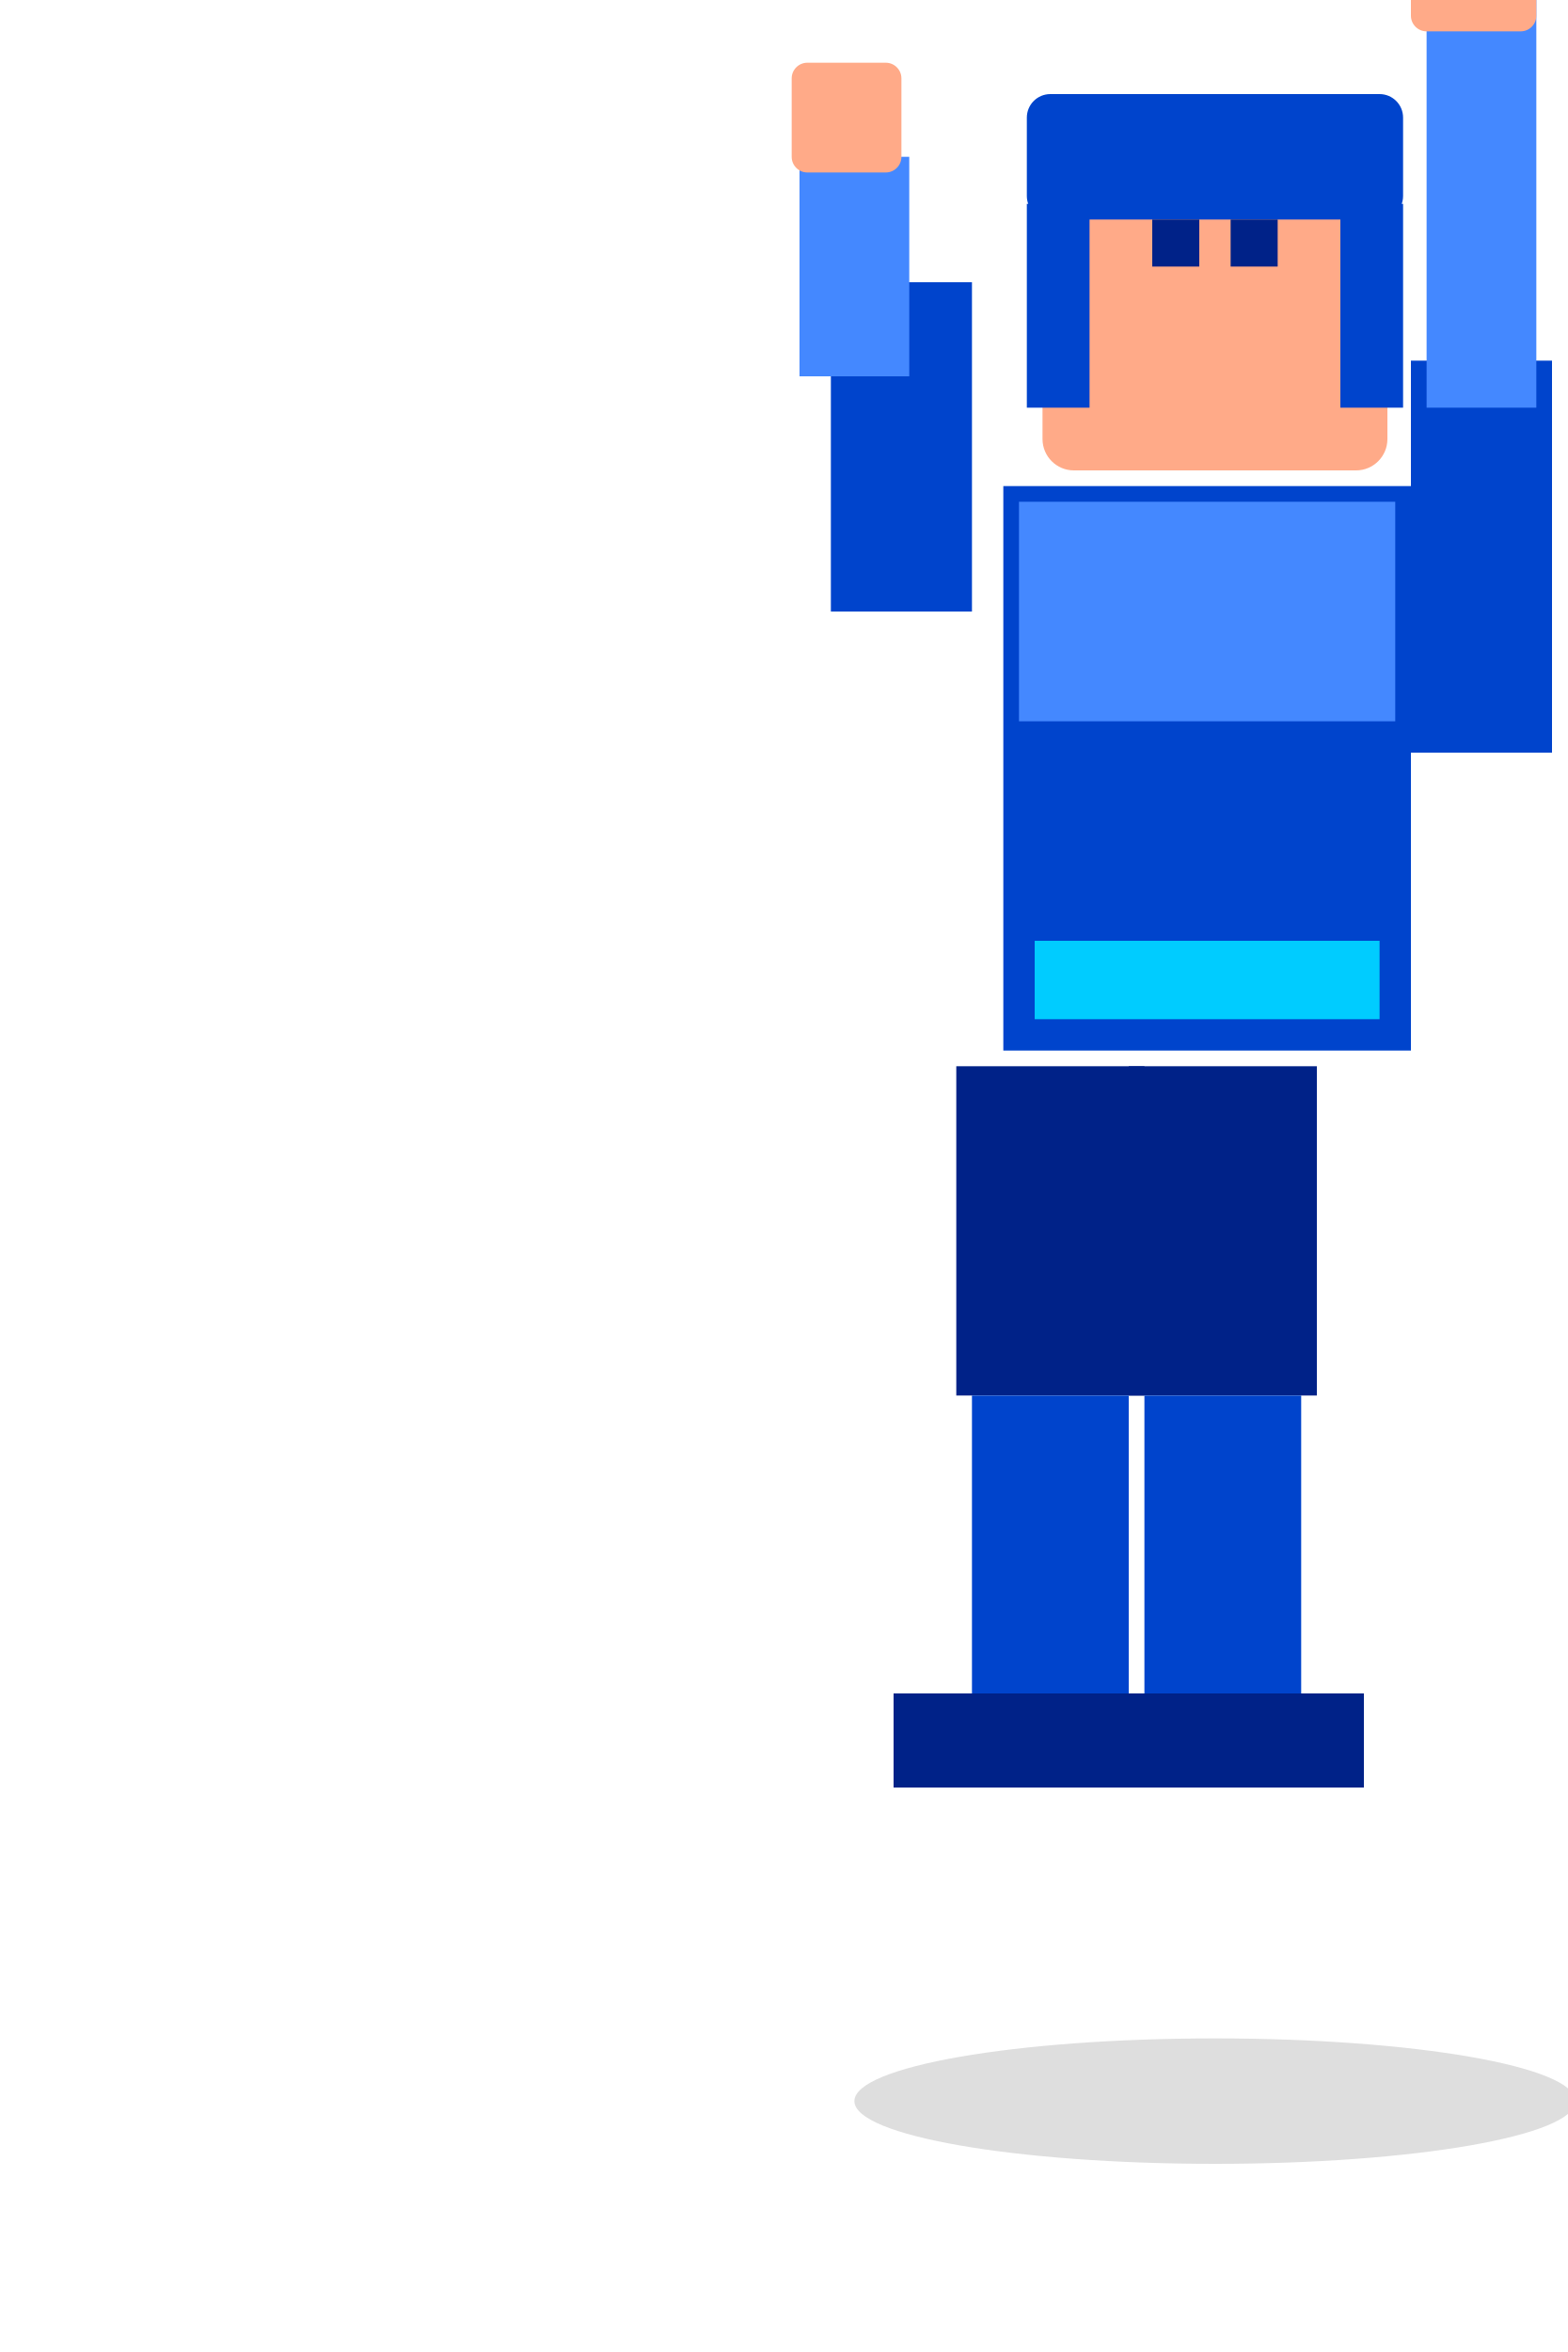
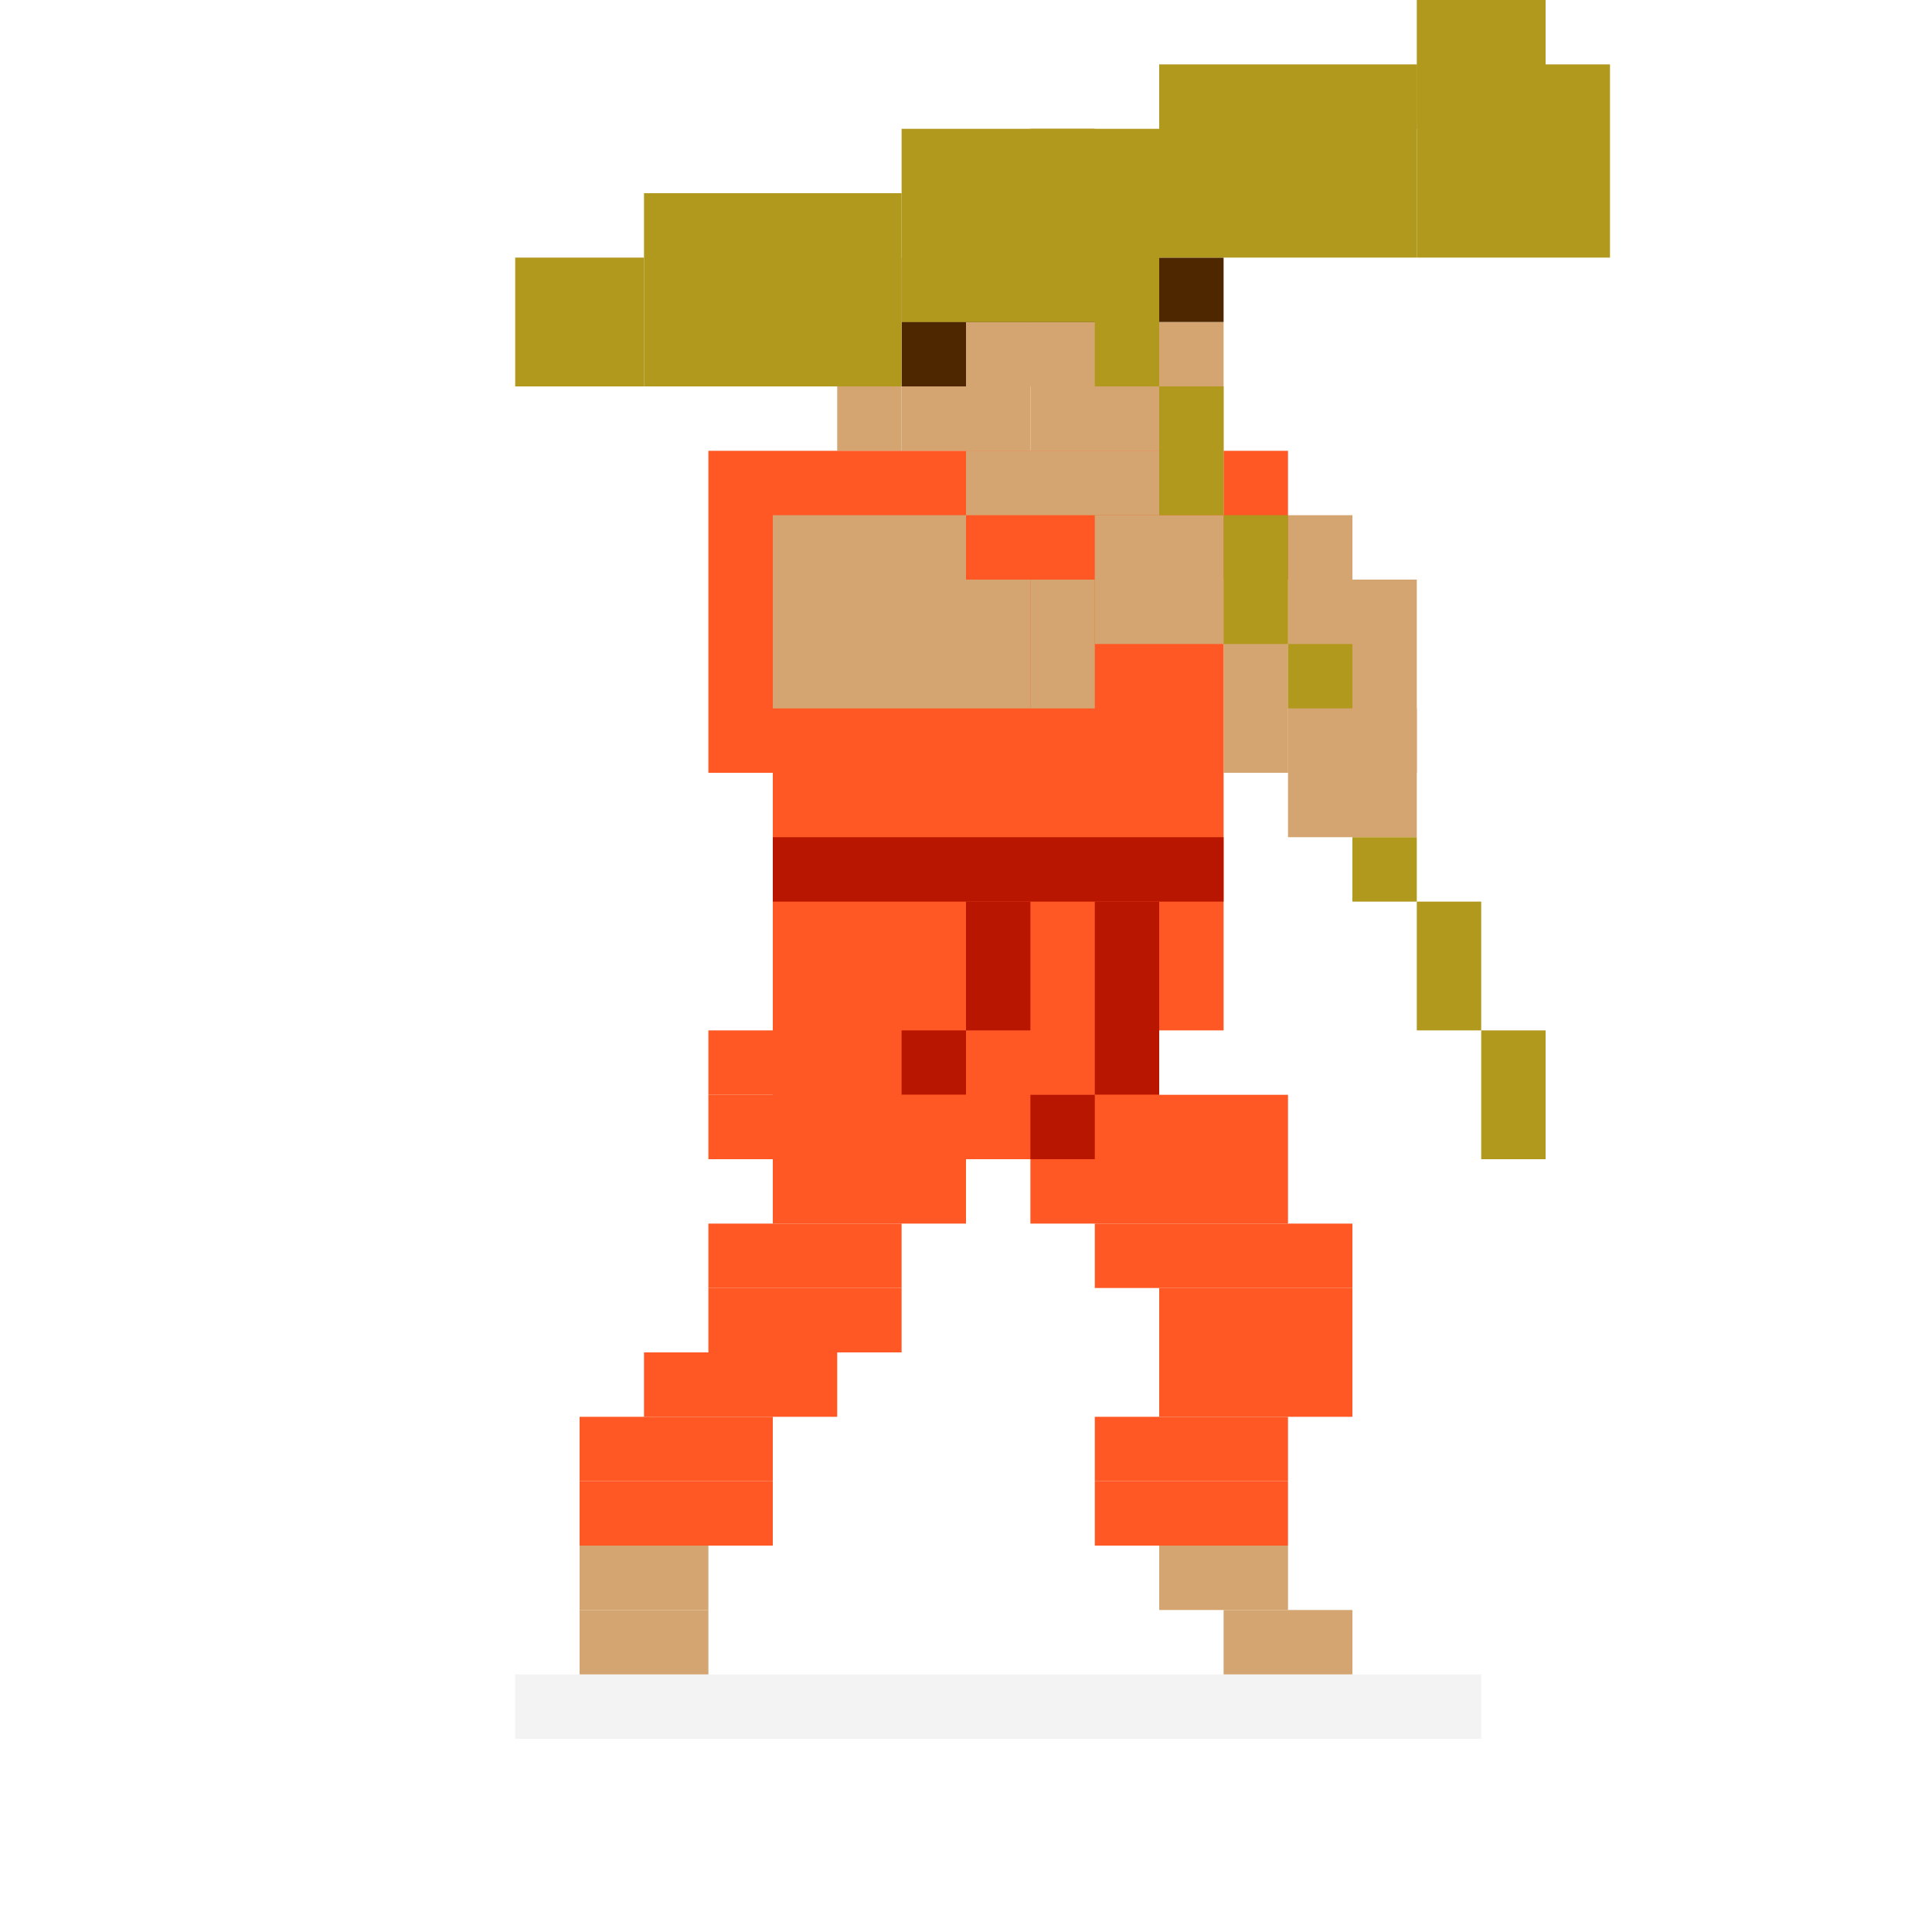
- <svg xmlns="http://www.w3.org/2000/svg" viewBox="0 0 200 300" width="200" height="300">
-   <g transform="translate(50,0)">
-     <ellipse cx="105" cy="268" rx="46" ry="8" fill="rgba(0,0,0,0.13)" />
-     <rect x="72" y="136" width="24" height="42" fill="#002288" />
-     <rect x="74" y="178" width="20" height="40" fill="#0044CC" />
-     <rect x="64" y="216" width="34" height="12" fill="#002288" />
-     <rect x="94" y="136" width="24" height="42" fill="#002288" />
-     <rect x="96" y="178" width="20" height="40" fill="#0044CC" />
-     <rect x="88" y="216" width="36" height="12" fill="#002288" />
-     <rect x="56" y="36" width="18" height="42" fill="#0044CC" />
-     <rect x="52" y="20" width="14" height="28" fill="#4488FF" />
-     <rect x="51" y="8" width="14" height="14" fill="#FFAA88" rx="2" />
-     <rect x="78" y="62" width="52" height="72" fill="#0044CC" />
-     <rect x="80" y="64" width="48" height="28" fill="#4488FF" />
-     <rect x="82" y="120" width="44" height="10" fill="#00CCFF" />
-     <rect x="130" y="46" width="18" height="50" fill="#0044CC" />
-     <rect x="132" y="-4" width="14" height="56" fill="#4488FF" />
-     <rect x="130" y="-10" width="16" height="14" fill="#FFAA88" rx="2" />
-     <rect x="83" y="18" width="44" height="42" fill="#FFAA88" rx="4" />
-     <rect x="81" y="12" width="48" height="16" fill="#0044CC" rx="3" />
-     <rect x="81" y="26" width="8" height="26" fill="#0044CC" />
-     <rect x="121" y="26" width="8" height="26" fill="#0044CC" />
-     <rect x="97" y="28" width="6" height="6" fill="#002288" />
-     <rect x="107" y="28" width="6" height="6" fill="#002288" />
-   </g>
+ <svg xmlns="http://www.w3.org/2000/svg" width="300" height="300" viewBox="0 0 300 300" fill="none">
+   <path d="M200 80H190V120H200V80Z" fill="#D4A570" />
+   <path d="M210 80H200V120H210V80Z" fill="#D4A570" />
+   <path d="M220 90H210V120H220V90Z" fill="#D4A570" />
+   <path d="M220 110H200V130H220V110Z" fill="#D4A570" />
+   <path d="M190 50H150V60H190V50Z" fill="#D4A570" />
+   <path d="M190 60H160V70H190V60Z" fill="#D4A570" />
+   <path d="M160 60H140V70H160V60Z" fill="#D4A570" />
+   <path d="M150 40H140V50H150V40Z" fill="#4E2700" />
+   <path d="M150 50H140V60H150V50Z" fill="#4E2700" />
+   <path d="M160 40H150V50H160V40Z" fill="#4E2700" />
+   <path d="M170 40H160V50H170V40Z" fill="#4E2700" />
+   <path d="M160 30H150V40H160V30Z" fill="#4E2700" />
+   <path d="M170 30H160V40H170V30Z" fill="#4E2700" />
+   <path d="M180 30H170V40H180V30Z" fill="#4E2700" />
+   <path d="M190 40H180V50H190V40Z" fill="#4E2700" />
+   <path d="M180 40H170V50H180V40Z" fill="#4E2700" />
+   <path d="M140 60H130V70H140V60Z" fill="#D4A570" />
+   <path d="M200 70H190V90H200V70Z" fill="#FF5825" />
+   <path d="M190 120H180V160H190V120Z" fill="#FF5825" />
+   <path d="M230 260H80V270H230V260Z" fill="black" fill-opacity="0.05" />
+   <path d="M190 70H110V120H190V70Z" fill="#FF5825" />
+   <path d="M180 120H120V180H180V120Z" fill="#FF5825" />
+   <path d="M190 130H120V140H190V130Z" fill="#B81600" />
+   <path d="M160 140H150V160H160V140Z" fill="#B81600" />
+   <path d="M180 140H170V170H180V140Z" fill="#B81600" />
+   <path d="M150 160H140V170H150V160Z" fill="#B81600" />
+   <path d="M200 170H160V190H200V170Z" fill="#FF5825" />
+   <path d="M210 190H170V200H210V190Z" fill="#FF5825" />
+   <path d="M150 170H110V180H150V170Z" fill="#FF5825" />
+   <path d="M120 160H110V170H120V160Z" fill="#FF5825" />
+   <path d="M150 180H120V190H150V180Z" fill="#FF5825" />
+   <path d="M140 190H110V200H140V190Z" fill="#FF5825" />
+   <path d="M140 200H110V210H140V200Z" fill="#FF5825" />
+   <path d="M130 210H100V220H130V210Z" fill="#FF5825" />
+   <path d="M120 220H90V230H120V220Z" fill="#FF5825" />
+   <path d="M120 230H90V240H120V230Z" fill="#FF5825" />
+   <path d="M210 200H180V210H210V200Z" fill="#FF5825" />
+   <path d="M210 210H180V220H210V210Z" fill="#FF5825" />
+   <path d="M200 220H170V230H200V220Z" fill="#FF5825" />
+   <path d="M200 230H170V240H200V230Z" fill="#FF5825" />
+   <path d="M200 240H180V250H200V240Z" fill="#D4A570" />
+   <path d="M210 250H190V260H210V250Z" fill="#D4A570" />
+   <path d="M110 240H90V250H110V240Z" fill="#D4A570" />
+   <path d="M110 250H90V260H110V250Z" fill="#D4A570" />
+   <path d="M150 80H120V110H150V80Z" fill="#D4A570" />
+   <path d="M160 90H150V110H160V90Z" fill="#D4A570" />
+   <path d="M170 90H160V110H170V90Z" fill="#D4A570" />
+   <path d="M180 80H170V100H180V80Z" fill="#D4A570" />
+   <path d="M190 80H180V100H190V80Z" fill="#D4A570" />
+   <path d="M180 70H150V80H180V70Z" fill="#D4A570" />
+   <path d="M170 170H160V180H170V170Z" fill="#B81600" />
+   <path d="M190 60H180V80H190V60Z" fill="#B1991E" />
+   <path d="M200 80H190V100H200V80Z" fill="#B1991E" />
+   <path d="M210 100H200V110H210V100Z" fill="#B1991E" />
+   <path d="M220 130H210V140H220V130Z" fill="#B1991E" />
+   <path d="M230 140H220V160H230V140Z" fill="#B1991E" />
+   <path d="M240 160H230V180H240V160Z" fill="#B1991E" />
+   <path d="M180 40H170V60H180V40Z" fill="#B1991E" />
+   <path d="M170 20H160V40H170V20Z" fill="#B1991E" />
+   <path d="M250 10H220V40H250V10Z" fill="#B1991E" />
+   <path d="M180 10H220V40H180V10Z" fill="#B1991E" />
+   <path d="M180 20H140V50H180V20Z" fill="#B1991E" />
+   <path d="M140 30H100V60H140V30Z" fill="#B1991E" />
+   <path d="M80 40H100V60H80V40Z" fill="#B1991E" />
+   <path d="M240 0H220V20H240V0Z" fill="#B1991E" />
</svg>
